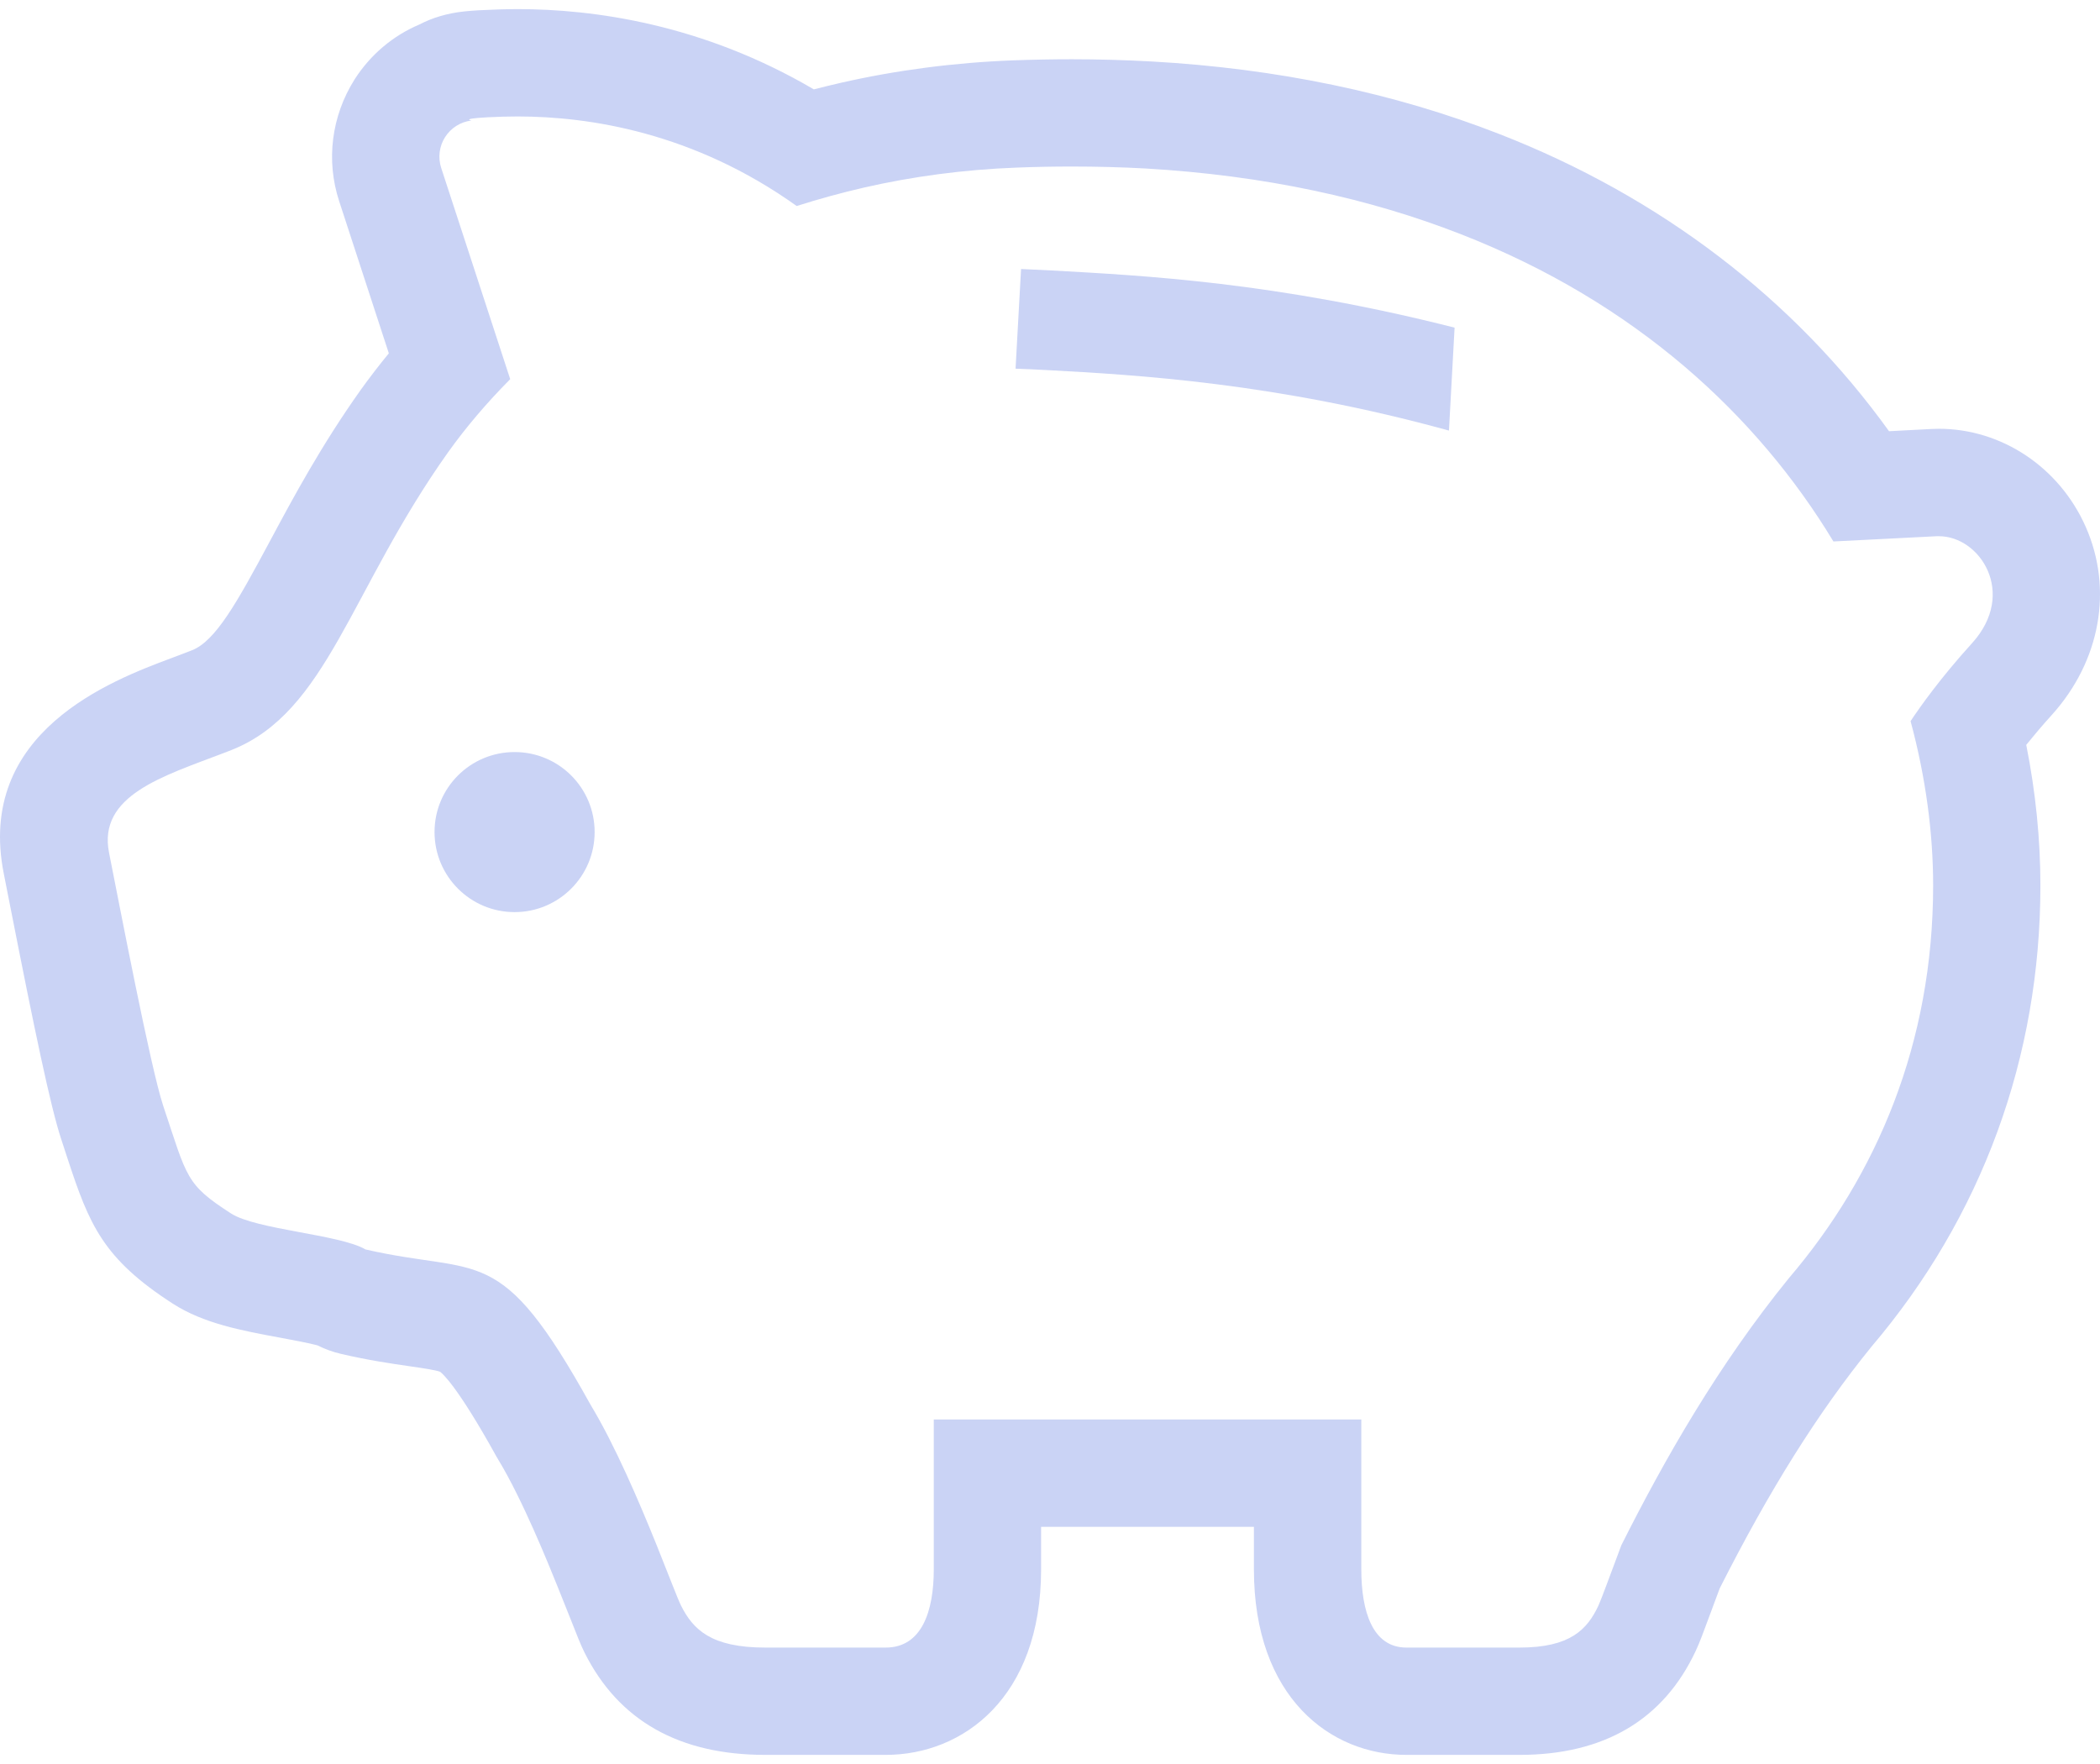
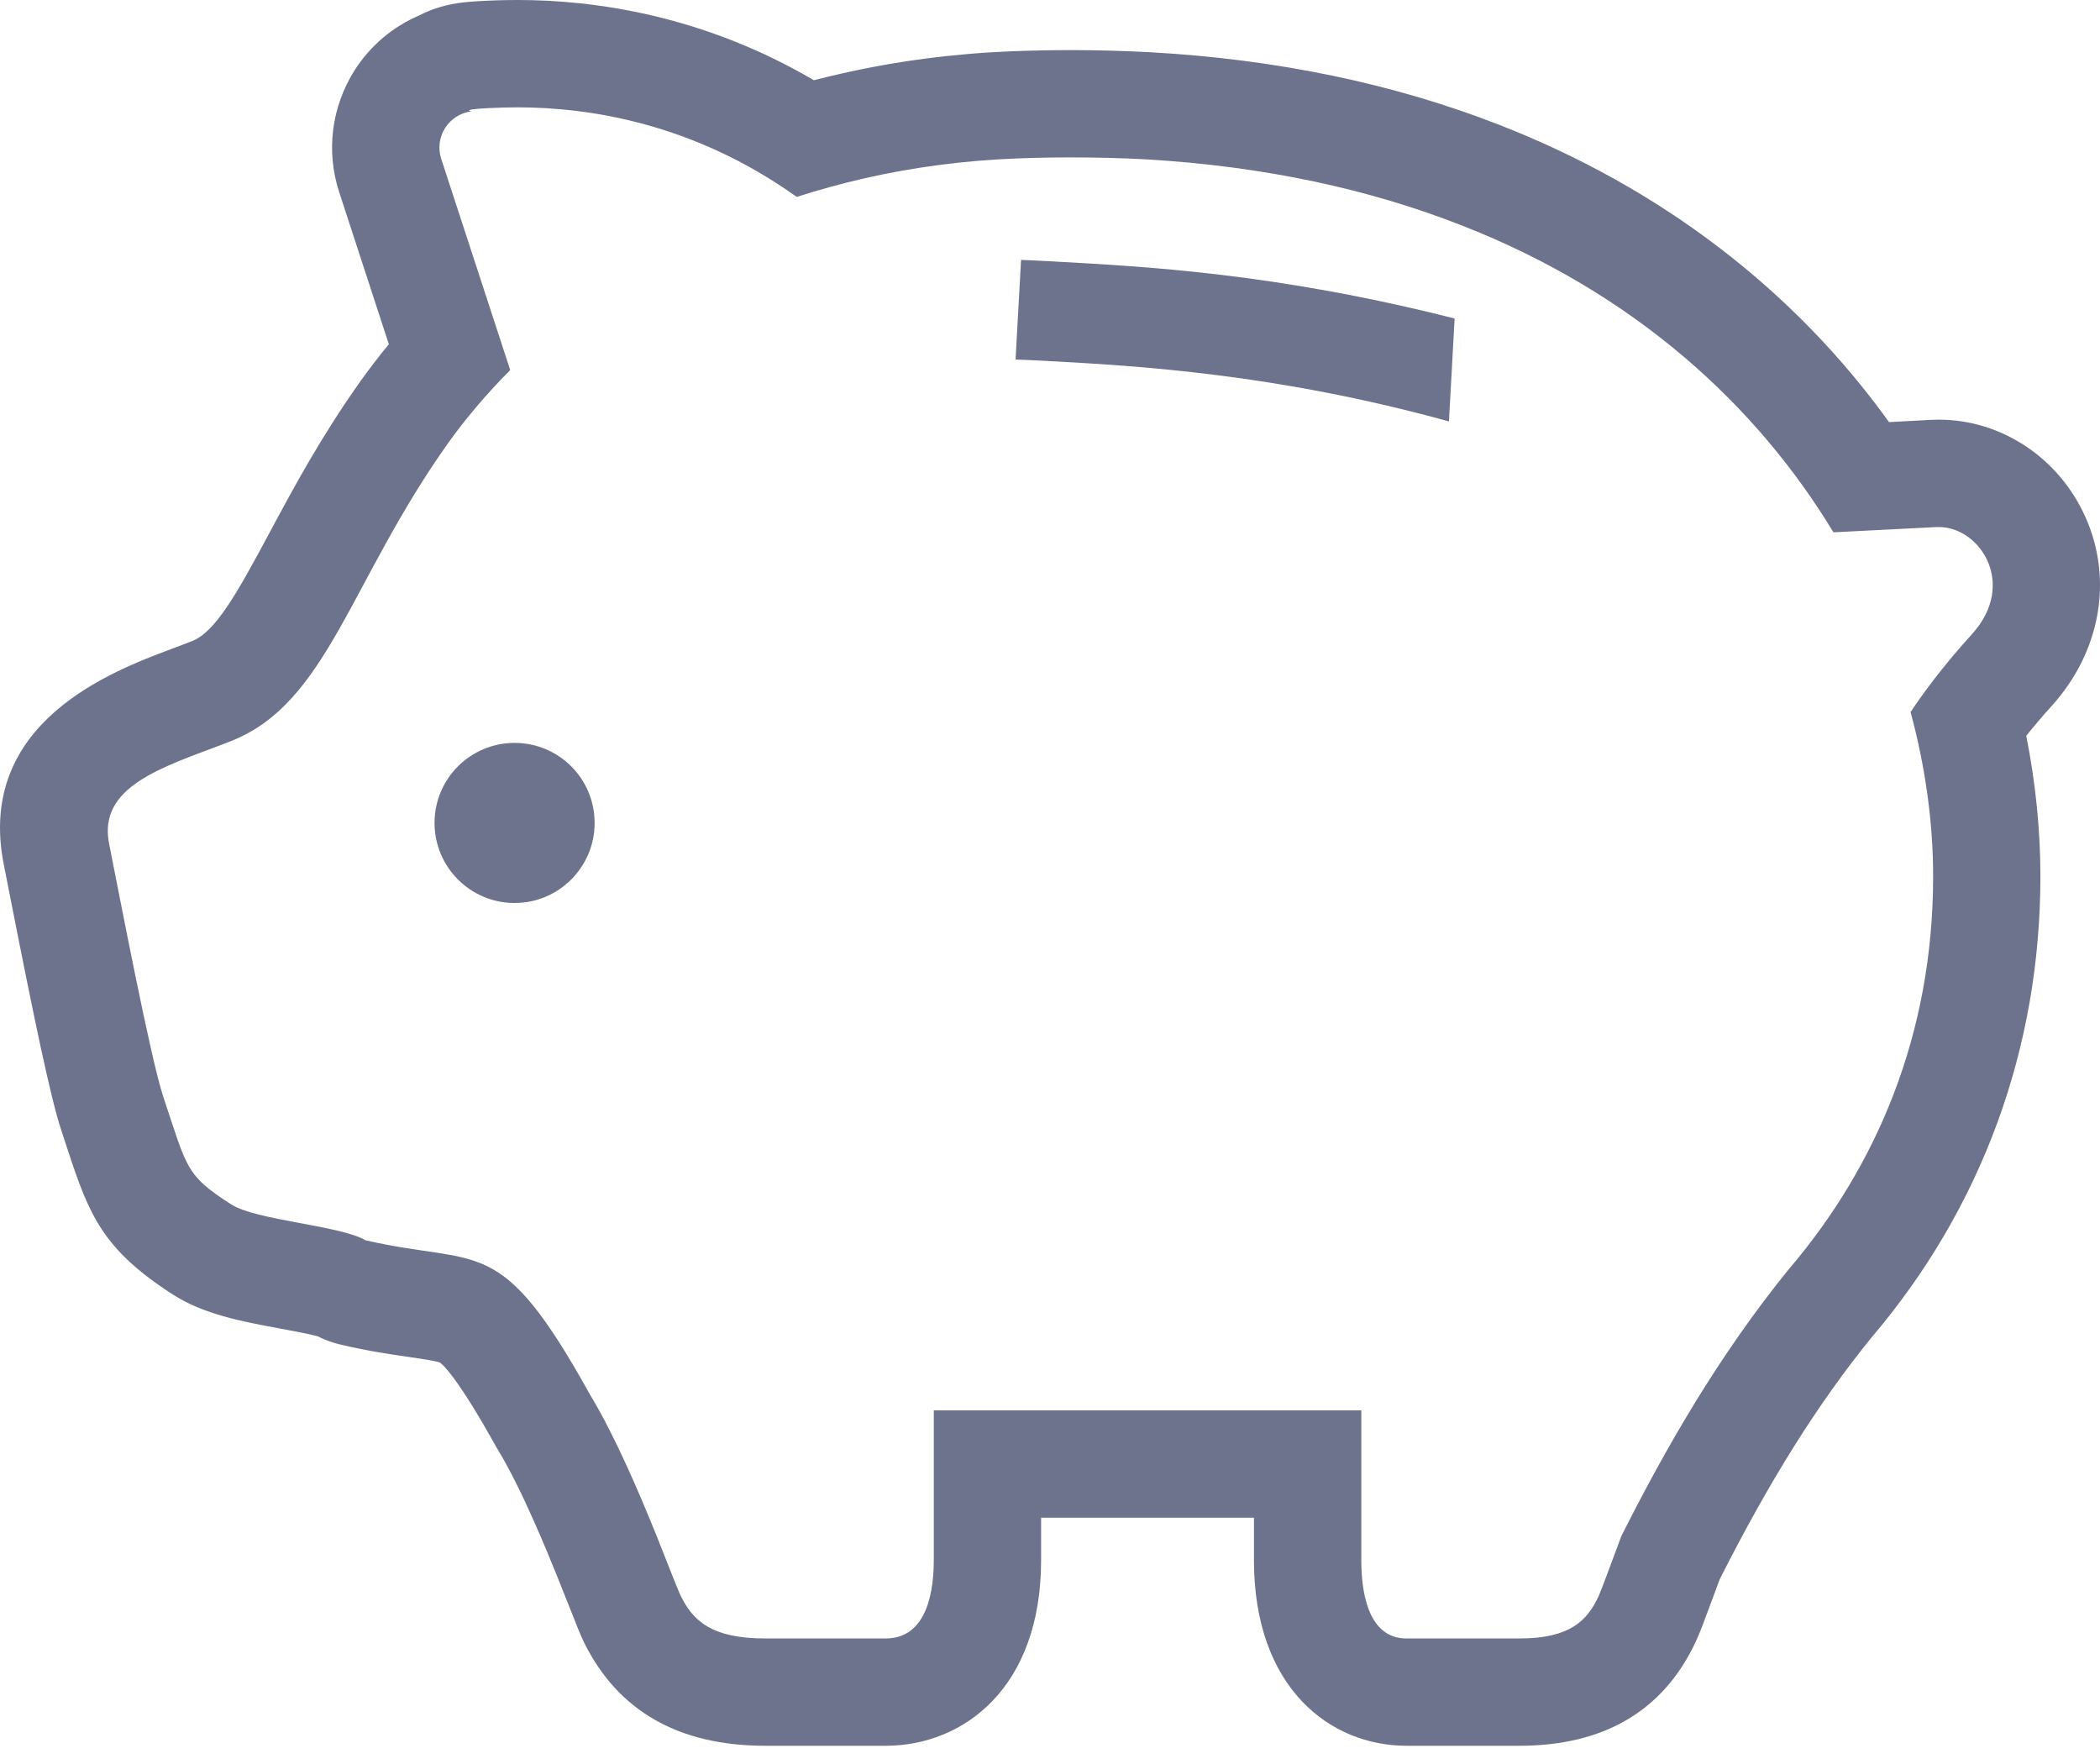
<svg xmlns="http://www.w3.org/2000/svg" width="50" height="42" viewBox="0 0 50 42" fill="none">
-   <path d="M49.657 12.537C49.03 11.124 47.657 10.209 46.164 10.209L45.987 10.214L44.977 10.267C42.71 7.115 39.531 4.685 35.703 3.193C33.2 2.213 30.41 1.63 27.408 1.463C26.784 1.429 26.149 1.411 25.514 1.411C25.058 1.411 24.593 1.42 24.12 1.437C22.724 1.49 21.344 1.67 20.018 1.972C19.806 2.021 19.591 2.073 19.377 2.128C16.721 0.568 14.125 0.217 12.326 0.217C12.177 0.217 12.032 0.221 11.893 0.224C11.525 0.236 11.257 0.25 11.054 0.272C10.645 0.315 10.288 0.425 9.984 0.584C9.358 0.849 8.82 1.301 8.443 1.89C7.889 2.769 7.759 3.822 8.075 4.789L9.258 8.413C9.023 8.698 8.801 8.988 8.592 9.278C7.651 10.603 6.995 11.823 6.418 12.901C5.638 14.356 5.132 15.26 4.572 15.482L4.523 15.501L4.381 15.556L4.066 15.675C2.673 16.197 -0.587 17.421 0.092 20.811L0.24 21.562C0.818 24.501 1.202 26.353 1.459 27.128L1.608 27.584C2.127 29.164 2.451 29.966 4.117 31.041C4.849 31.511 5.74 31.678 6.683 31.852C6.964 31.904 7.373 31.981 7.558 32.032C7.736 32.121 7.925 32.191 8.122 32.236C8.784 32.39 9.322 32.467 9.755 32.53C10.036 32.57 10.384 32.622 10.478 32.661C10.525 32.695 10.883 32.986 11.819 34.678L11.868 34.761C12.442 35.707 13.06 37.242 13.264 37.747C13.373 38.014 13.469 38.26 13.553 38.469C13.741 38.945 13.826 39.165 13.921 39.354C14.732 40.971 16.177 41.783 18.221 41.783H21.088C22.929 41.783 24.788 40.416 24.788 37.364V36.79V36.354H29.855V36.79V37.364C29.855 40.416 31.679 41.783 33.485 41.783H36.176C38.191 41.783 39.604 40.95 40.373 39.31C40.468 39.107 40.555 38.873 40.742 38.365C40.803 38.202 40.872 38.017 40.945 37.819C42.137 35.463 43.286 33.632 44.557 32.066C47.189 28.972 48.581 25.172 48.581 21.081C48.581 19.984 48.468 18.861 48.244 17.735C48.418 17.52 48.619 17.28 48.852 17.023C50.01 15.739 50.318 14.024 49.657 12.537ZM46.958 15.309C46.198 16.145 45.713 16.834 45.49 17.17C45.852 18.513 46.027 19.837 46.027 21.081C46.027 24.836 44.684 27.983 42.592 30.433C40.918 32.493 39.644 34.721 38.604 36.79C38.337 37.498 38.138 38.053 38.06 38.224C37.792 38.798 37.388 39.228 36.176 39.228C34.966 39.228 34.293 39.228 33.486 39.228C32.68 39.228 32.412 38.368 32.412 37.364C32.412 37.208 32.412 37.013 32.412 36.79V33.798H22.233V36.79C22.233 37.013 22.233 37.208 22.233 37.364C22.233 38.368 21.946 39.228 21.088 39.228C20.227 39.228 19.509 39.228 18.221 39.228C16.929 39.228 16.5 38.798 16.213 38.224C16.129 38.053 15.92 37.498 15.635 36.79C15.221 35.765 14.646 34.413 14.055 33.436C11.889 29.53 11.463 30.384 8.696 29.747L8.695 29.744C8.078 29.39 6.098 29.277 5.501 28.892C4.416 28.193 4.461 28.047 3.885 26.326C3.582 25.41 2.849 21.571 2.597 20.307C2.323 18.939 3.882 18.482 5.316 17.933L5.513 17.857C7.798 16.951 8.33 14.054 10.674 10.761C11.094 10.174 11.589 9.59 12.148 9.028L10.505 3.999C10.425 3.755 10.457 3.486 10.596 3.266C10.737 3.047 10.965 2.9 11.225 2.87C11.225 2.87 10.868 2.812 11.973 2.778C12.087 2.775 12.204 2.773 12.326 2.773C14.028 2.773 16.517 3.153 18.969 4.905C19.488 4.74 20.026 4.591 20.585 4.463C21.726 4.203 22.935 4.038 24.216 3.99C24.656 3.973 25.089 3.965 25.515 3.965C26.111 3.965 26.694 3.98 27.264 4.011C30.126 4.176 32.621 4.731 34.774 5.573C38.952 7.2 41.846 9.904 43.653 12.892C44.994 12.824 45.196 12.814 46.113 12.767H46.164C47.145 12.766 48.027 14.123 46.958 15.309Z" fill="#CAD3F5" />
-   <path d="M12.252 17.906C11.199 17.906 10.346 18.757 10.346 19.811C10.346 20.863 11.199 21.717 12.252 21.717C13.305 21.717 14.158 20.863 14.158 19.811C14.158 18.757 13.305 17.906 12.252 17.906Z" fill="#CAD3F5" />
-   <path d="M24.311 6.405L24.18 8.778C24.387 8.784 24.623 8.796 24.915 8.811C27.076 8.927 30.387 9.117 34.499 10.252L34.633 7.801C30.369 6.718 27.233 6.562 25.045 6.44C24.765 6.425 24.521 6.416 24.311 6.405Z" fill="#CAD3F5" />
+   <path d="M49.657 12.32C49.03 10.907 47.657 9.992 46.164 9.992L45.987 9.996L44.977 10.05C42.71 6.897 39.532 4.468 35.703 2.975C33.201 1.996 30.41 1.413 27.408 1.245C26.784 1.212 26.149 1.193 25.515 1.193C25.058 1.193 24.593 1.202 24.12 1.219C22.724 1.273 21.345 1.453 20.019 1.755C19.806 1.804 19.591 1.855 19.378 1.91C16.721 0.351 14.126 0 12.327 0C12.177 0 12.032 0.003 11.893 0.006C11.525 0.018 11.257 0.032 11.054 0.055C10.645 0.098 10.288 0.208 9.984 0.366C9.359 0.632 8.82 1.083 8.443 1.672C7.889 2.551 7.76 3.604 8.075 4.572L9.258 8.196C9.023 8.481 8.802 8.771 8.593 9.061C7.651 10.385 6.995 11.606 6.418 12.683C5.638 14.139 5.132 15.042 4.572 15.265L4.523 15.283L4.381 15.338L4.067 15.457C2.674 15.979 -0.587 17.203 0.092 20.594L0.24 21.344C0.818 24.283 1.203 26.136 1.459 26.911L1.609 27.367C2.127 28.946 2.451 29.749 4.117 30.823C4.85 31.293 5.741 31.461 6.684 31.635C6.964 31.687 7.373 31.763 7.558 31.815C7.737 31.904 7.926 31.974 8.123 32.018C8.785 32.172 9.322 32.25 9.755 32.312C10.036 32.352 10.384 32.404 10.479 32.444C10.526 32.477 10.883 32.769 11.82 34.461L11.869 34.543C12.442 35.489 13.06 37.024 13.265 37.529C13.373 37.797 13.469 38.042 13.553 38.251C13.741 38.727 13.826 38.947 13.921 39.136C14.733 40.754 16.178 41.566 18.221 41.566H21.088C22.93 41.566 24.788 40.198 24.788 37.147V36.573V36.136H29.856V36.573V37.147C29.856 40.198 31.679 41.566 33.486 41.566H36.176C38.192 41.566 39.605 40.732 40.373 39.092C40.468 38.889 40.555 38.656 40.743 38.148C40.804 37.984 40.873 37.8 40.946 37.601C42.137 35.245 43.286 33.414 44.557 31.849C47.19 28.754 48.581 24.955 48.581 20.864C48.581 19.767 48.468 18.644 48.244 17.518C48.418 17.302 48.619 17.063 48.853 16.805C50.01 15.521 50.318 13.806 49.657 12.32ZM46.958 15.091C46.198 15.927 45.713 16.617 45.49 16.953C45.852 18.295 46.027 19.62 46.027 20.863C46.027 24.619 44.685 27.765 42.593 30.216C40.919 32.276 39.645 34.503 38.604 36.572C38.337 37.281 38.139 37.836 38.061 38.007C37.792 38.581 37.388 39.011 36.176 39.011C34.966 39.011 34.293 39.011 33.486 39.011C32.681 39.011 32.412 38.15 32.412 37.146C32.412 36.99 32.412 36.795 32.412 36.572V33.58H22.233V36.572C22.233 36.795 22.233 36.99 22.233 37.146C22.233 38.15 21.946 39.011 21.088 39.011C20.228 39.011 19.509 39.011 18.221 39.011C16.929 39.011 16.5 38.581 16.213 38.007C16.129 37.836 15.92 37.281 15.635 36.572C15.221 35.547 14.646 34.195 14.056 33.219C11.889 29.312 11.463 30.167 8.697 29.529L8.695 29.526C8.079 29.172 6.098 29.059 5.501 28.674C4.417 27.976 4.461 27.829 3.886 26.108C3.582 25.192 2.85 21.353 2.598 20.09C2.323 18.721 3.882 18.265 5.317 17.716L5.514 17.639C7.798 16.733 8.33 13.837 10.674 10.544C11.094 9.957 11.59 9.372 12.148 8.811L10.505 3.781C10.425 3.537 10.458 3.269 10.597 3.049C10.737 2.829 10.966 2.683 11.225 2.652C11.225 2.652 10.868 2.594 11.973 2.561C12.087 2.558 12.205 2.556 12.327 2.556C14.028 2.556 16.517 2.936 18.969 4.688C19.488 4.523 20.026 4.373 20.585 4.245C21.726 3.986 22.935 3.821 24.217 3.772C24.656 3.755 25.089 3.748 25.515 3.748C26.112 3.748 26.695 3.763 27.264 3.793C30.126 3.958 32.621 4.514 34.774 5.356C38.952 6.983 41.846 9.686 43.653 12.674C44.994 12.607 45.196 12.596 46.113 12.549H46.165C47.146 12.549 48.028 13.905 46.958 15.091Z" fill="#6E738D" />
+   <path d="M12.252 17.688C11.199 17.688 10.346 18.54 10.346 19.594C10.346 20.645 11.199 21.5 12.252 21.5C13.305 21.5 14.158 20.645 14.158 19.594C14.158 18.539 13.305 17.688 12.252 17.688Z" fill="#6E738D" />
+   <path d="M24.311 6.188L24.18 8.56C24.387 8.566 24.624 8.579 24.915 8.594C27.076 8.71 30.387 8.899 34.499 10.034L34.634 7.584C30.369 6.5 27.233 6.345 25.045 6.223C24.766 6.207 24.522 6.198 24.311 6.188Z" fill="#6E738D" />
</svg>
